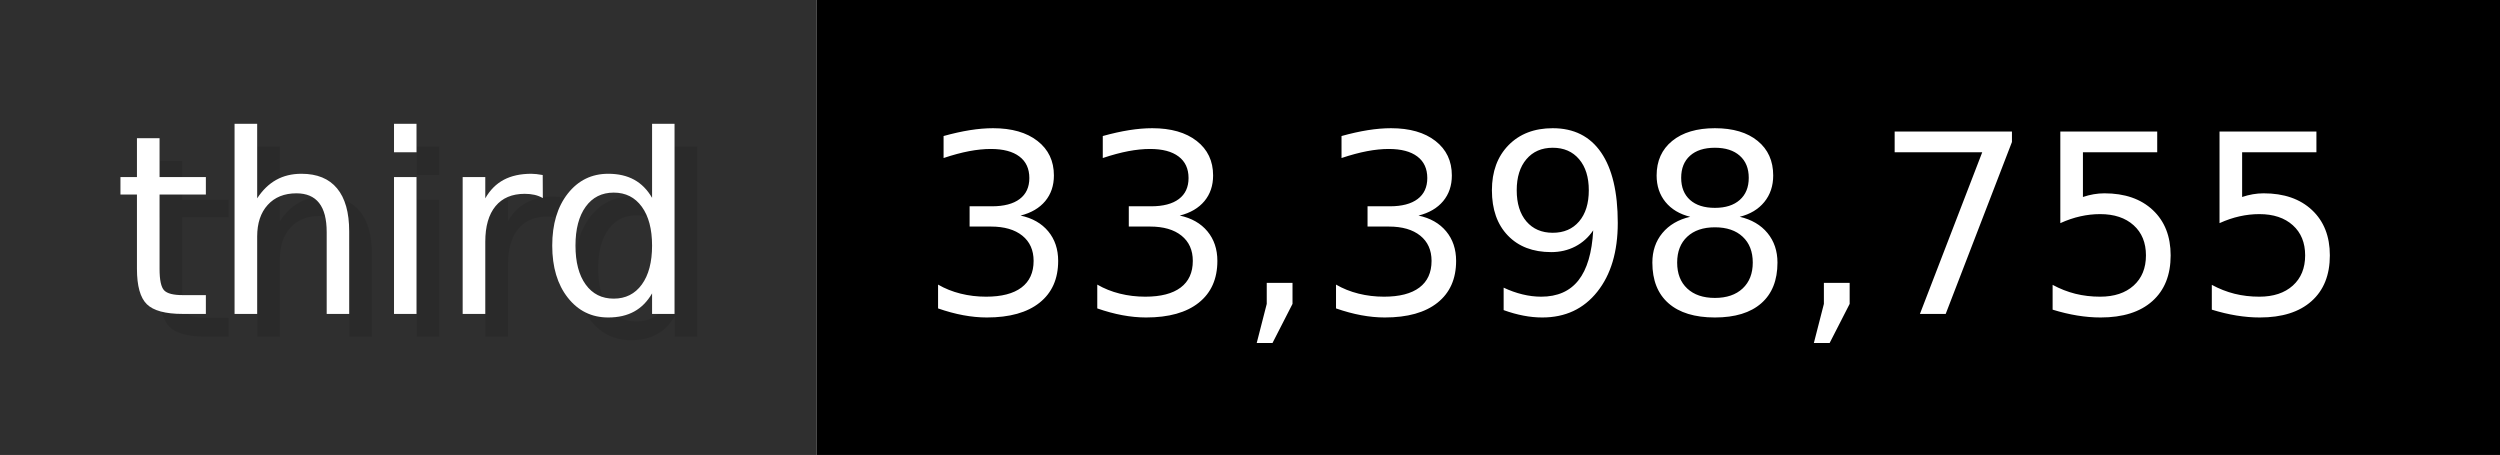
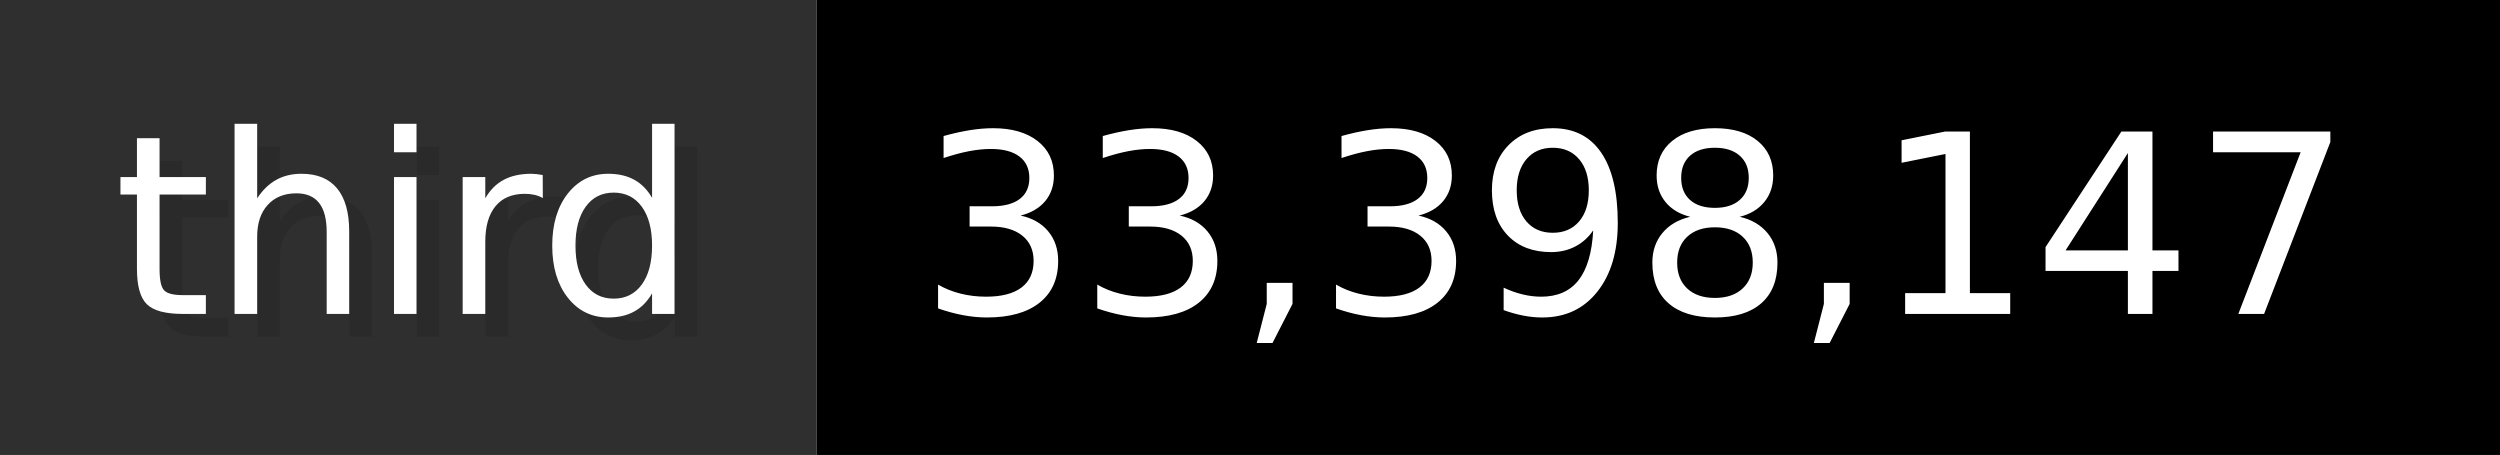
- <svg xmlns="http://www.w3.org/2000/svg" width="109.9" height="20" viewBox="0 0 1099 200" role="img" aria-label="third: 33,398,755">
+ <svg xmlns="http://www.w3.org/2000/svg" width="109.9" height="20" viewBox="0 0 1099 200" role="img" aria-label="third: 33,398,147">
  <g>
    <rect fill="#2F2F2F" width="359" height="200" />
    <rect fill="#" x="359" width="740" height="200" />
  </g>
  <g aria-hidden="true" fill="#fff" text-anchor="start" font-family="Verdana,DejaVu Sans,sans-serif" font-size="110">
    <text x="60" y="148" textLength="259" fill="#000" opacity="0.1">third</text>
    <text x="50" y="138" textLength="259">third</text>
-     <text x="414" y="148" textLength="640" fill="#000" opacity="0.1">33,398,755</text>
-     <text x="404" y="138" textLength="640">33,398,755</text>
+     <text x="414" y="148" textLength="640" fill="#000" opacity="0.1">33,398,147</text>
+     <text x="404" y="138" textLength="640">33,398,147</text>
  </g>
</svg>
